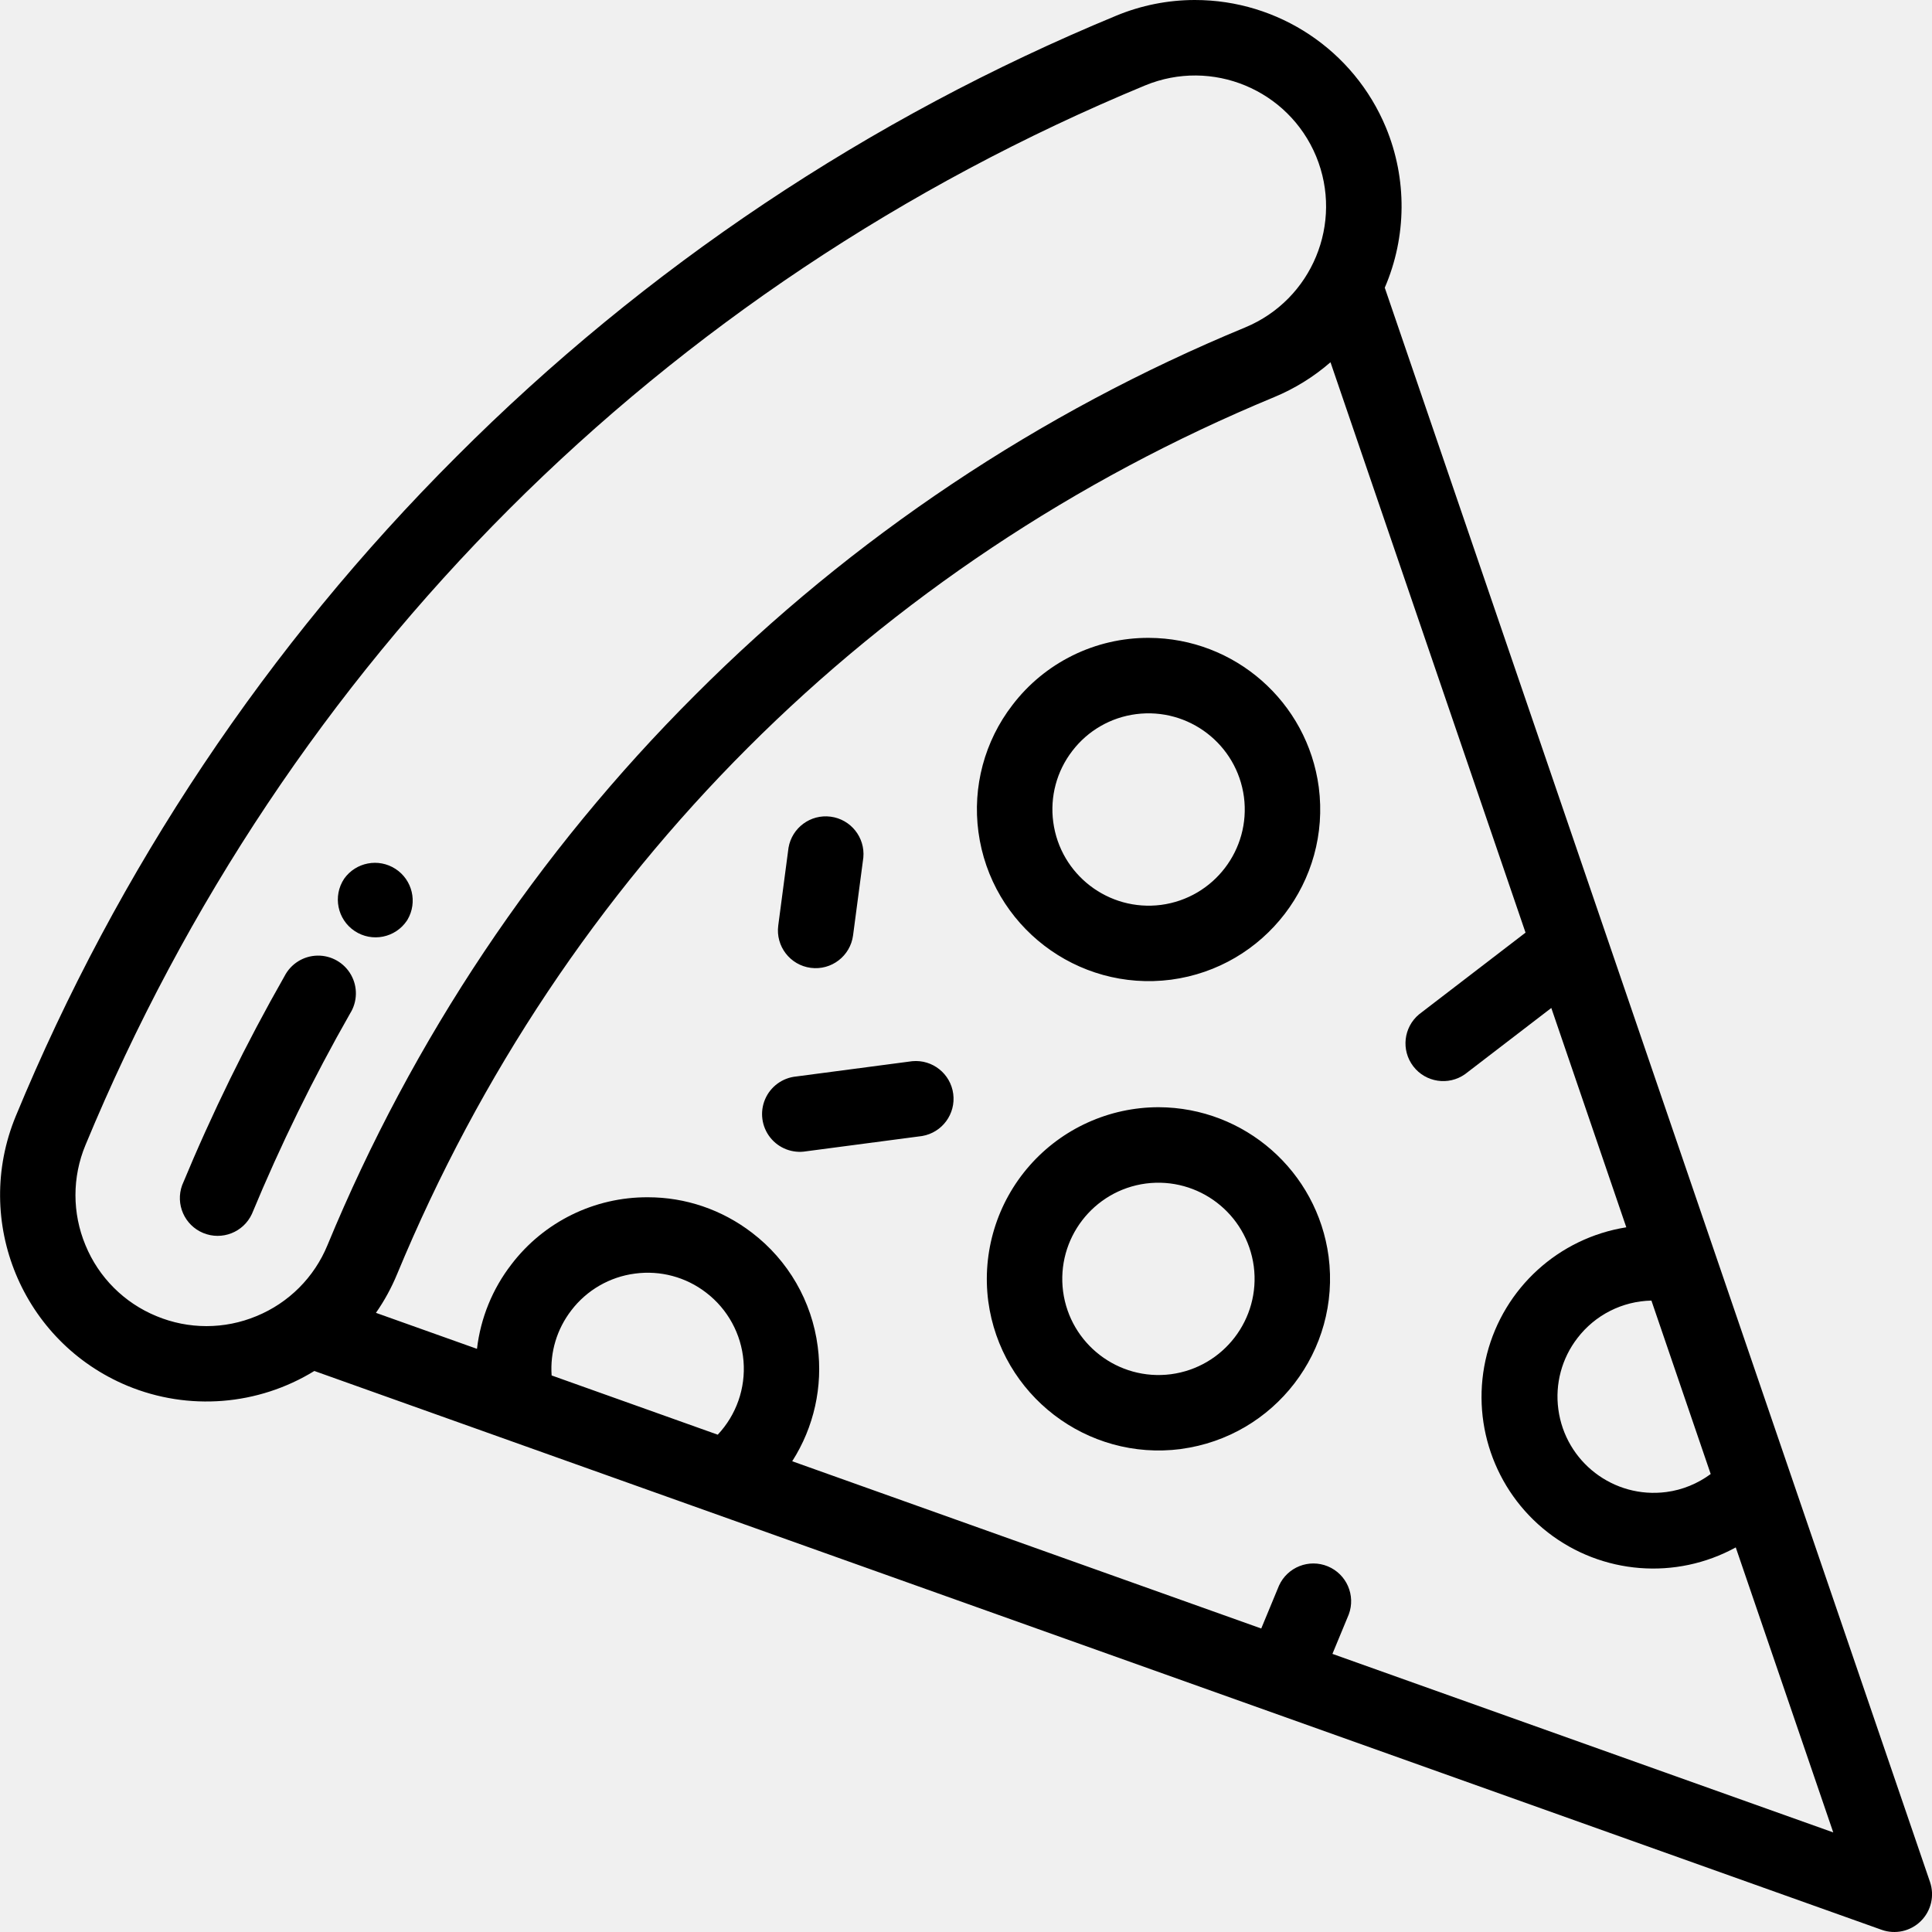
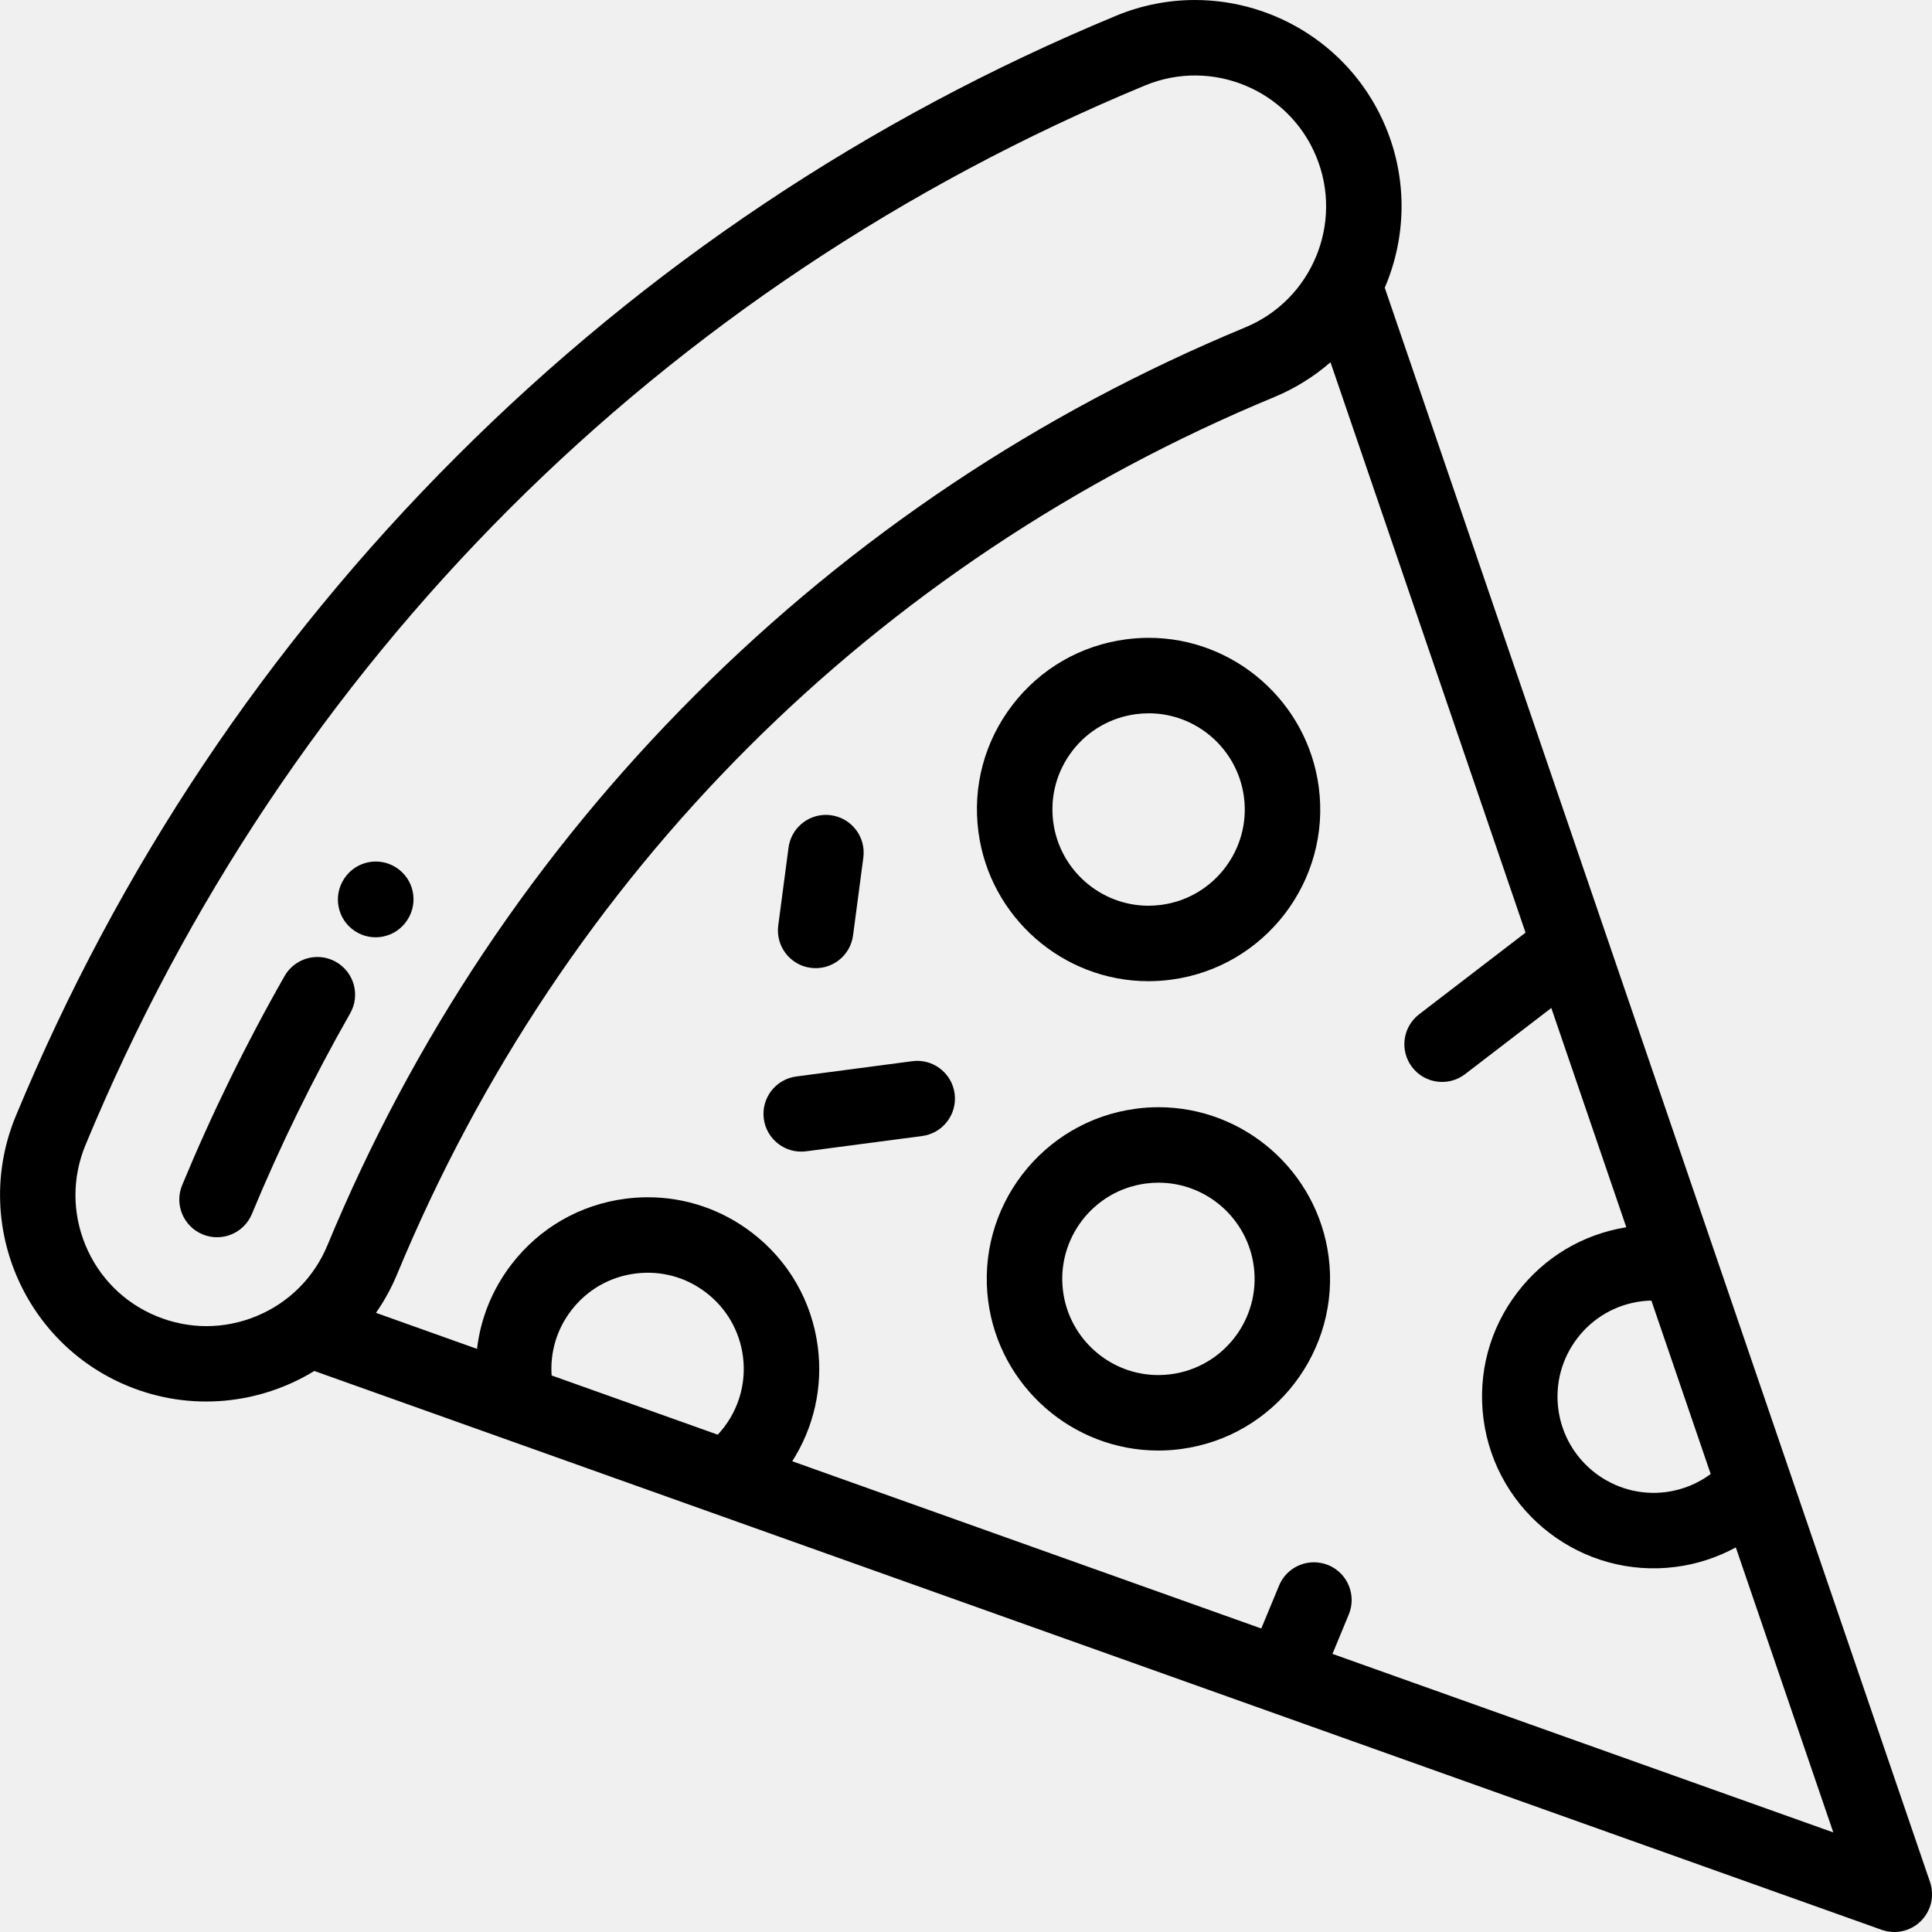
- <svg xmlns="http://www.w3.org/2000/svg" width="44" height="44" fill="none">
-   <g clip-path="url(#clip0_669_763)" fill="#000">
-     <path d="M43.745 43.752a.859.859 0 01-.892.198L7.159 31.223a4.698 4.698 0 01-4.256.338A4.706 4.706 0 01.359 25.42a46.08 46.08 0 0110.038-15.023A46.078 46.078 0 0125.42.358 4.675 4.675 0 0127.213 0a4.71 4.71 0 014.35 2.902 4.687 4.687 0 01-.026 3.65l12.418 36.31a.86.86 0 01-.21.89zM12.563 31.325l3.783 1.349a2.186 2.186 0 00-.264-3.235 2.176 2.176 0 00-1.62-.434 2.176 2.176 0 00-1.451.838c-.329.428-.485.95-.448 1.482zM29.974 3.56a2.985 2.985 0 00-3.896-1.614C15.075 6.504 6.505 15.074 1.947 26.077a2.962 2.962 0 000 2.282 2.963 2.963 0 001.614 1.614 2.963 2.963 0 002.282 0 2.963 2.963 0 001.614-1.613 38.432 38.432 0 018.373-12.531 38.434 38.434 0 0112.53-8.373 2.985 2.985 0 001.614-3.896zm7.635 26.06a2.176 2.176 0 00-1.685.855 2.176 2.176 0 00-.434 1.62 2.193 2.193 0 002.458 1.885c.37-.048.716-.192 1.012-.41l-1.35-3.95zm1.922 5.621a3.91 3.91 0 11-2.493-7.29l-1.708-4.995-1.964 1.507a.86.86 0 01-1.047-1.363l2.424-1.86-4.442-12.99a4.68 4.68 0 01-1.282.794C19.91 12.817 12.817 19.91 9.044 29.017a4.63 4.63 0 01-.482.882l2.301.82a3.88 3.88 0 01.783-1.922 3.883 3.883 0 013.11-1.53c.854 0 1.681.279 2.371.808a3.884 3.884 0 011.496 2.591 3.9 3.9 0 01-.581 2.613l10.682 3.809.405-.978a.86.86 0 011.588.658l-.372.898 11.406 4.066-2.22-6.49z" />
-     <path d="M9.281 20.945l-.012.019a.858.858 0 01-1.431-.952.86.86 0 011.443.933zM7.974 23.08a40.676 40.676 0 00-2.237 4.567.86.86 0 01-1.588-.657 42.393 42.393 0 012.332-4.761.86.86 0 111.493.851zm18.919 9.921a3.918 3.918 0 01-4.386-3.365 3.914 3.914 0 013.88-4.42 3.918 3.918 0 013.871 3.4A3.914 3.914 0 0126.893 33zm1.661-4.161a2.195 2.195 0 00-2.458-1.886 2.193 2.193 0 00-1.885 2.457 2.194 2.194 0 002.457 1.886 2.193 2.193 0 001.886-2.457zm-1.885-6.528a3.918 3.918 0 01-4.386-3.365 3.883 3.883 0 01.774-2.89 3.884 3.884 0 013.105-1.53 3.918 3.918 0 013.872 3.399 3.914 3.914 0 01-3.365 4.386zm1.661-4.162a2.195 2.195 0 00-2.457-1.886 2.176 2.176 0 00-1.452.838 2.176 2.176 0 00-.434 1.62 2.195 2.195 0 002.458 1.886 2.193 2.193 0 001.885-2.458zm-7.329 7.722l-2.641.348a.86.86 0 11-.225-1.704l2.641-.348a.86.86 0 01.225 1.704zm-1.339-6.342l-.234 1.772a.859.859 0 11-1.704-.224l.234-1.772a.86.86 0 011.704.224z" />
+ <svg xmlns="http://www.w3.org/2000/svg" width="44" height="44" viewBox="0 0 44 44" fill="none">
+   <g clip-path="url(#clip0_669_763)">
+     <path d="M43.745 43.752C43.511 43.984 43.163 44.061 42.853 43.95L7.159 31.223C5.919 31.981 4.346 32.159 2.903 31.561C0.508 30.569 -0.633 27.814 0.359 25.419C2.698 19.773 6.075 14.718 10.397 10.396C14.719 6.074 19.773 2.697 25.42 0.358C26.007 0.115 26.615 5.57901e-05 27.213 5.57901e-05C29.059 0 30.813 1.094 31.562 2.902C32.066 4.119 32.019 5.428 31.537 6.553L43.955 42.862C44.061 43.175 43.98 43.52 43.745 43.752ZM12.563 31.325L16.346 32.674C16.79 32.201 17.007 31.549 16.92 30.891C16.843 30.311 16.546 29.795 16.082 29.439C15.618 29.082 15.043 28.928 14.462 29.005C13.882 29.081 13.367 29.379 13.011 29.843C12.682 30.271 12.526 30.792 12.563 31.325ZM29.974 3.56C29.345 2.041 27.597 1.317 26.078 1.946C15.075 6.504 6.505 15.074 1.947 26.077C1.642 26.813 1.642 27.624 1.947 28.36C2.252 29.095 2.825 29.669 3.561 29.973C4.297 30.278 5.107 30.278 5.843 29.973C6.579 29.669 7.152 29.095 7.457 28.36C9.408 23.65 12.225 19.434 15.83 15.829C19.435 12.224 23.651 9.407 28.36 7.456C29.88 6.827 30.604 5.079 29.974 3.56ZM37.609 29.62C37.532 29.622 37.454 29.627 37.376 29.637C36.796 29.713 36.28 30.011 35.924 30.475C35.568 30.939 35.414 31.514 35.49 32.094C35.648 33.292 36.75 34.138 37.948 33.98C38.318 33.931 38.664 33.788 38.96 33.57L37.609 29.62ZM39.532 35.241C39.113 35.469 38.653 35.621 38.172 35.684C36.035 35.966 34.068 34.456 33.786 32.319C33.65 31.283 33.925 30.257 34.561 29.429C35.173 28.631 36.049 28.109 37.038 27.95L35.33 22.956L33.366 24.463C32.989 24.752 32.45 24.681 32.161 24.305C31.872 23.928 31.943 23.389 32.319 23.1L34.743 21.24L30.301 8.25C29.928 8.574 29.499 8.845 29.018 9.044C19.911 12.817 12.818 19.91 9.045 29.017C8.914 29.334 8.751 29.628 8.563 29.899L10.864 30.72C10.945 30.026 11.211 29.365 11.647 28.797C12.283 27.968 13.203 27.437 14.238 27.301C14.412 27.278 14.584 27.267 14.757 27.267C15.611 27.267 16.438 27.546 17.128 28.075C17.957 28.711 18.488 29.631 18.624 30.666C18.747 31.596 18.53 32.516 18.043 33.279L28.725 37.088L29.13 36.11C29.267 35.779 29.587 35.58 29.924 35.58C30.034 35.58 30.145 35.601 30.253 35.645C30.691 35.827 30.899 36.33 30.718 36.768L30.346 37.666L41.752 41.732L39.532 35.241Z" fill="black" />
+     <path d="M9.281 20.945C9.279 20.949 9.272 20.96 9.269 20.964C9.006 21.359 8.473 21.465 8.078 21.202C7.684 20.939 7.577 20.407 7.838 20.012C8.003 19.759 8.278 19.621 8.559 19.621C8.718 19.621 8.879 19.665 9.023 19.758C9.422 20.014 9.538 20.546 9.281 20.945Z" fill="black" />
+     <path d="M7.974 23.08C7.137 24.548 6.384 26.085 5.737 27.647C5.555 28.086 5.052 28.294 4.614 28.112C4.176 27.931 3.967 27.428 4.149 26.99C4.824 25.361 5.608 23.759 6.481 22.229C6.64 21.951 6.93 21.795 7.229 21.795C7.373 21.795 7.519 21.831 7.654 21.908C8.066 22.143 8.21 22.668 7.974 23.08Z" fill="black" />
+     <path d="M26.893 33.001C26.722 33.024 26.549 33.035 26.378 33.035C24.426 33.035 22.762 31.574 22.506 29.636C22.225 27.499 23.735 25.531 25.872 25.25C26.042 25.227 26.215 25.216 26.386 25.216C28.338 25.216 30.003 26.677 30.258 28.615C30.539 30.752 29.03 32.72 26.893 33.001ZM28.554 28.84C28.411 27.754 27.479 26.935 26.386 26.935C26.29 26.935 26.192 26.941 26.096 26.954C24.899 27.111 24.053 28.214 24.211 29.412C24.354 30.497 25.285 31.316 26.378 31.316C26.474 31.316 26.572 31.31 26.668 31.297C27.866 31.139 28.712 30.037 28.554 28.84Z" fill="black" />
+     <path d="M26.669 22.312C26.499 22.334 26.326 22.346 26.155 22.346C24.203 22.346 22.538 20.884 22.283 18.946C22.146 17.911 22.422 16.885 23.057 16.056C23.693 15.228 24.613 14.696 25.648 14.56C25.819 14.538 25.991 14.526 26.162 14.526C28.114 14.526 29.779 15.988 30.034 17.926C30.316 20.063 28.806 22.03 26.669 22.312ZM28.33 18.15C28.187 17.064 27.255 16.245 26.162 16.245C26.066 16.245 25.969 16.252 25.873 16.264C25.293 16.341 24.777 16.638 24.421 17.102C24.065 17.567 23.911 18.142 23.987 18.722C24.13 19.808 25.062 20.627 26.155 20.627C26.251 20.627 26.348 20.62 26.445 20.608C27.642 20.45 28.488 19.347 28.33 18.15Z" fill="black" />
+     <path d="M21.001 25.872L18.36 26.22C17.889 26.282 17.457 25.95 17.395 25.48C17.333 25.009 17.665 24.578 18.135 24.516L20.776 24.168C20.815 24.163 20.852 24.16 20.89 24.16C21.314 24.16 21.684 24.475 21.741 24.908C21.803 25.378 21.472 25.81 21.001 25.872Z" fill="black" />
+     <path d="M19.662 19.53L19.428 21.302C19.366 21.773 18.935 22.104 18.464 22.042C17.994 21.98 17.662 21.549 17.724 21.078L17.958 19.306C18.015 18.873 18.384 18.558 18.809 18.558C18.846 18.558 18.884 18.561 18.922 18.566C19.392 18.628 19.724 19.059 19.662 19.53Z" fill="black" />
  </g>
  <defs>
    <clipPath id="clip0_669_763">
-       <path fill="#fff" transform="matrix(1 0 0 -1 0 44)" d="M0 0h44v44H0z" />
+       <rect width="44" height="44" fill="white" transform="matrix(1 0 0 -1 0 44)" />
    </clipPath>
  </defs>
</svg>
